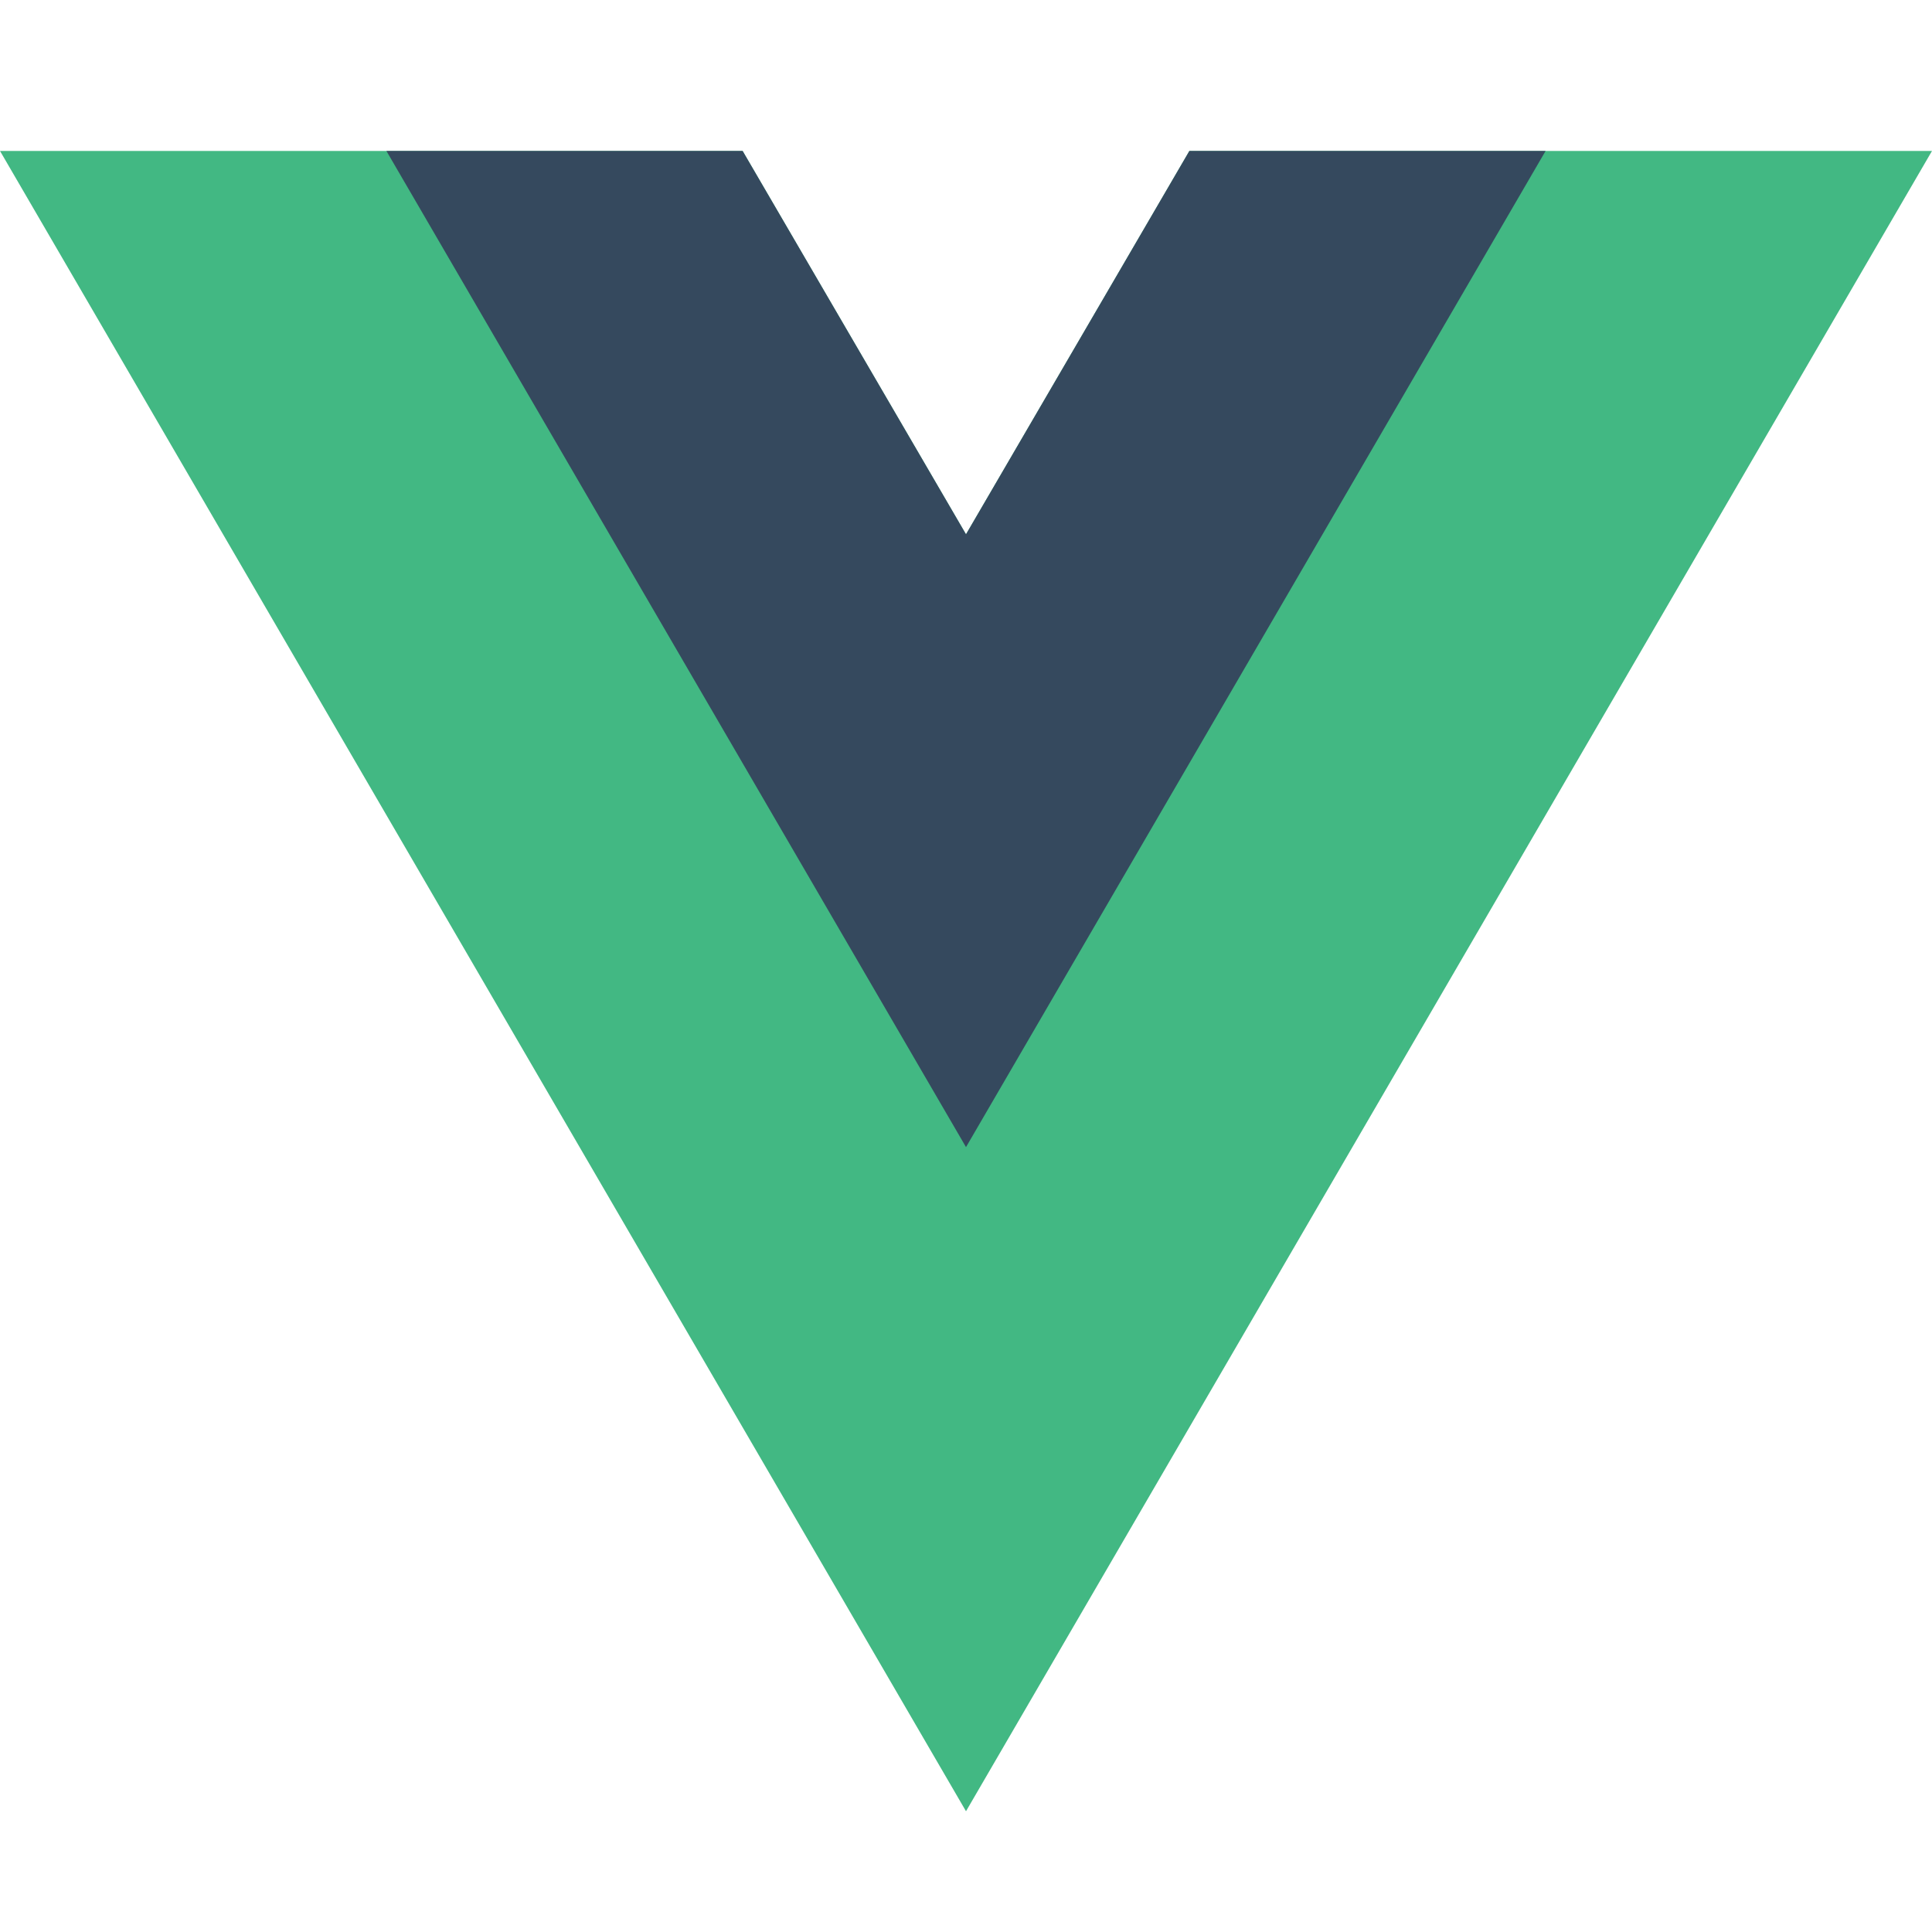
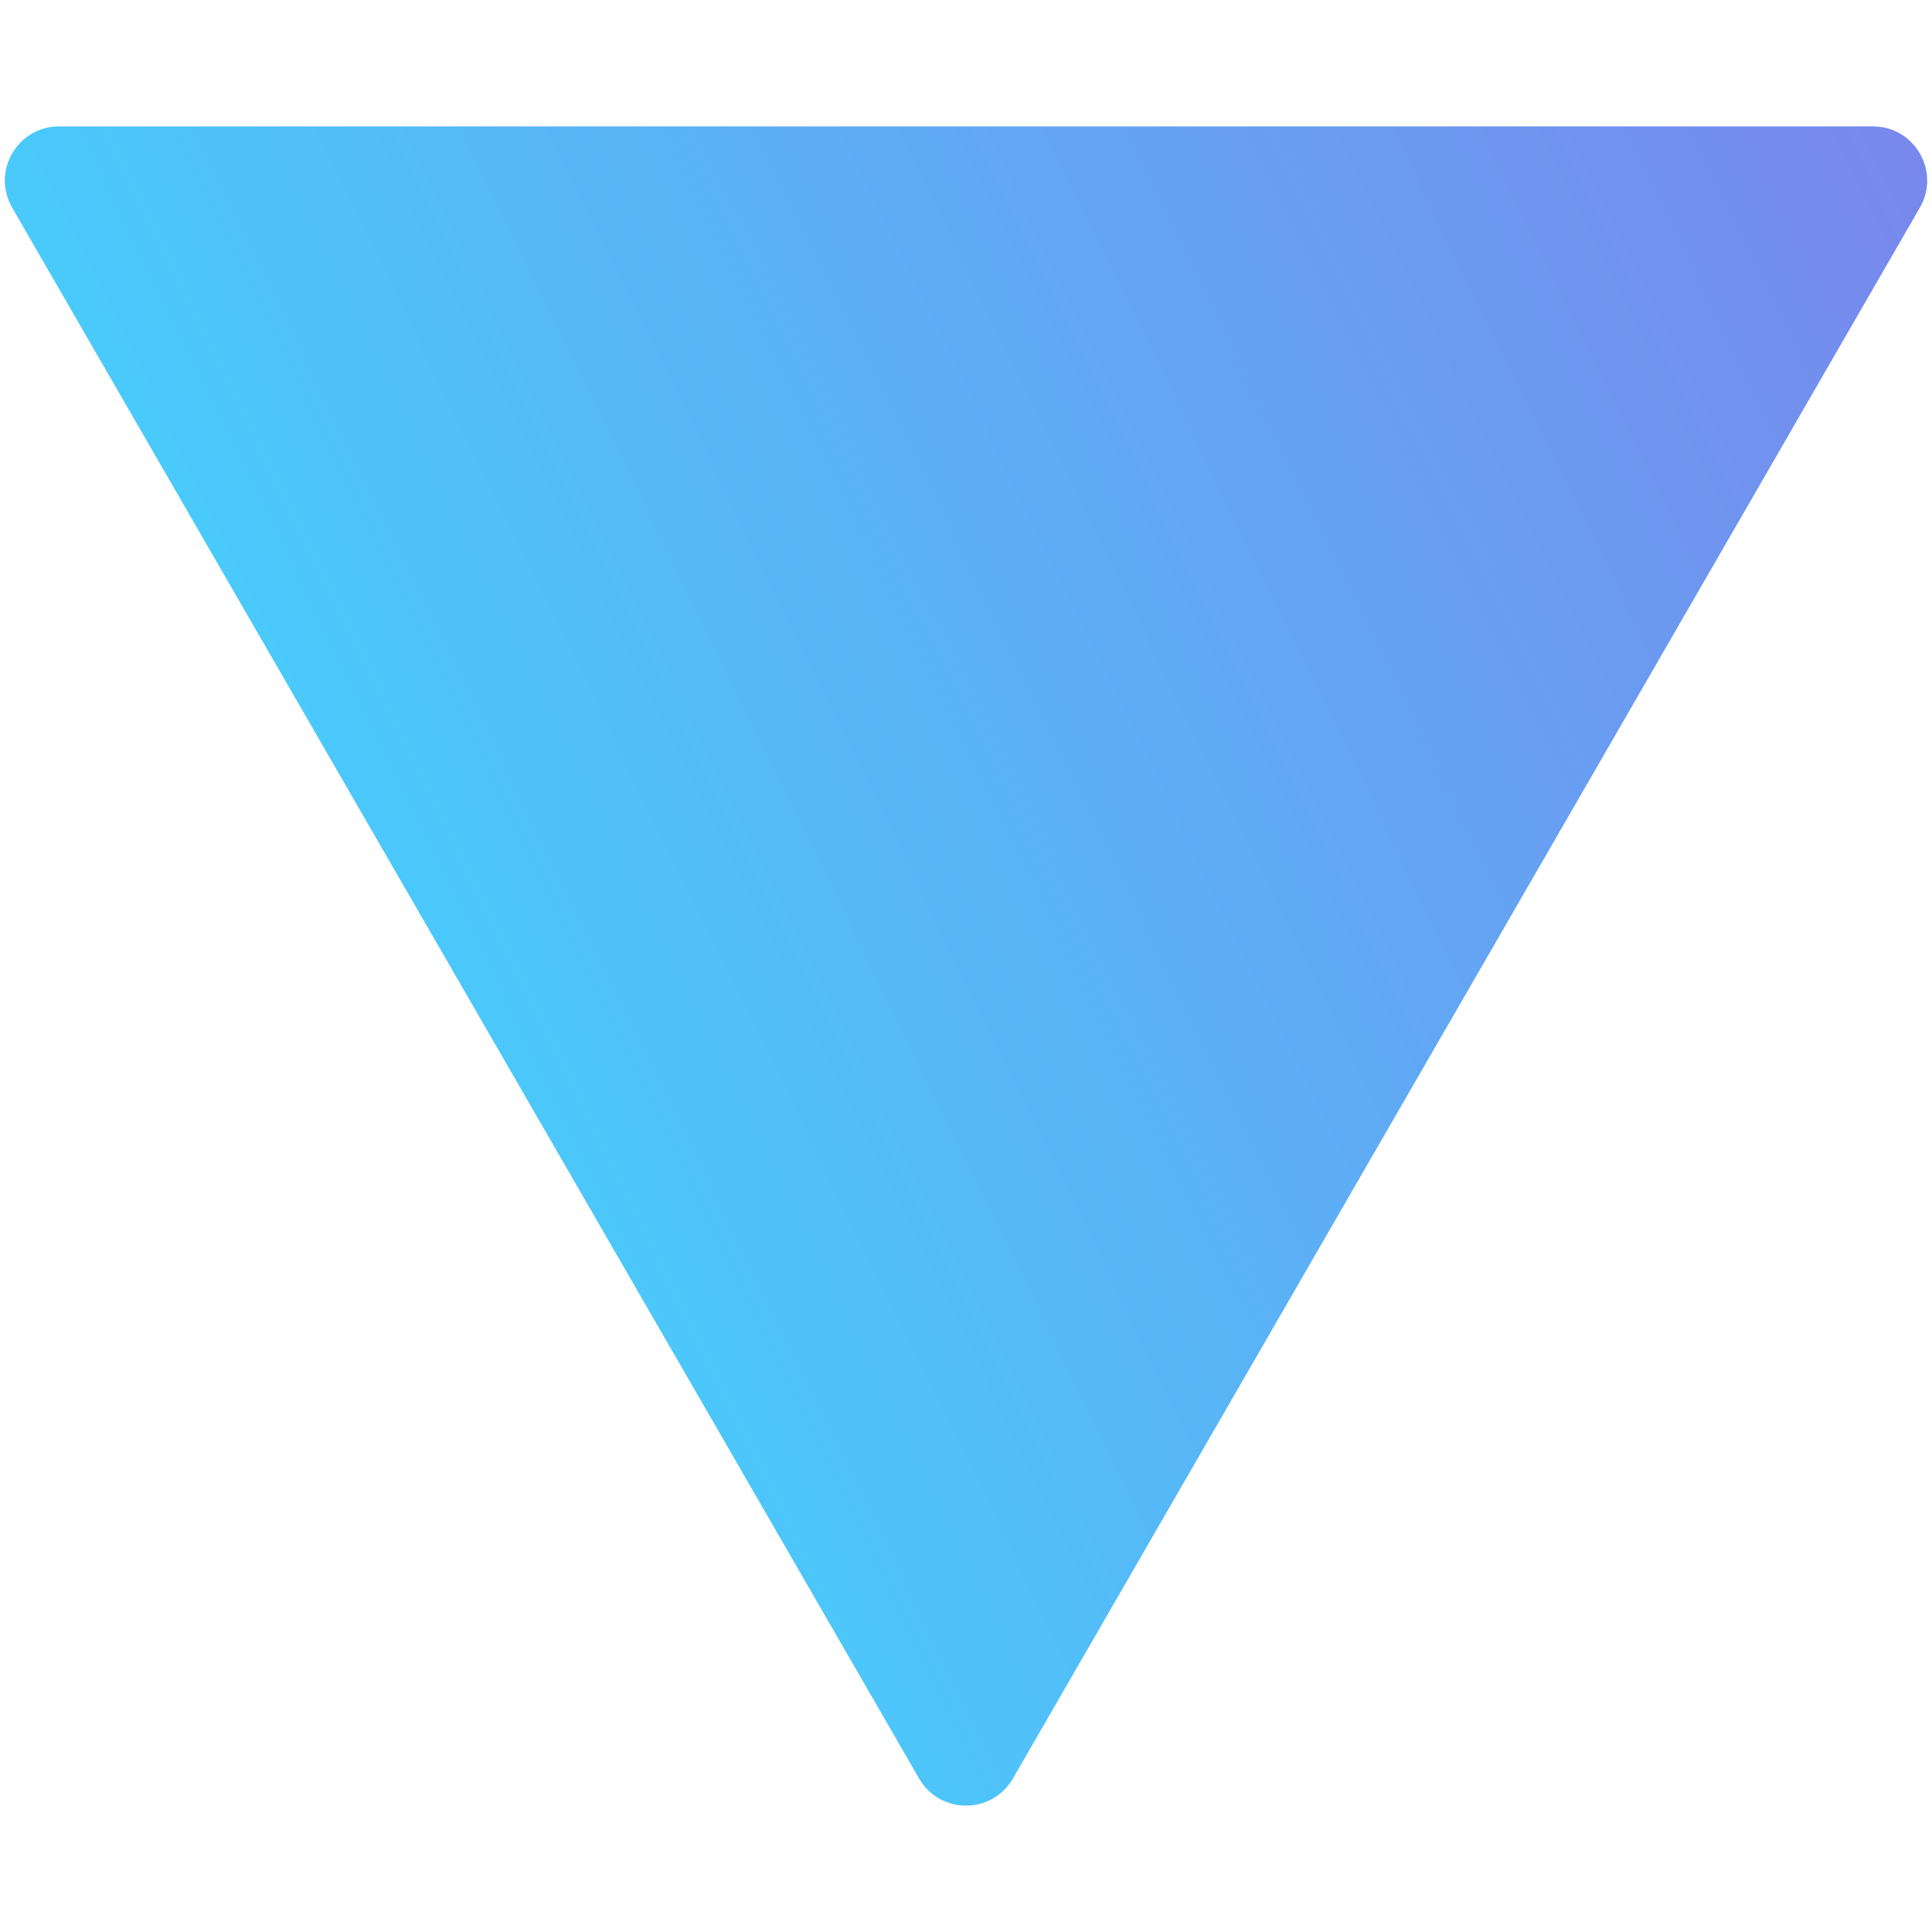
- <svg xmlns="http://www.w3.org/2000/svg" viewBox="0 0 128 128">
-   <style>
-     .st0 { fill: #42B883; }
-     .st1 { fill: #35495E; }
-   </style>
-   <path class="st0" d="M78.8,10L64,35.4L49.2,10H0l64,110l64-110C128,10,78.8,10,78.8,10z" />
-   <path class="st1" d="M78.8,10L64,35.4L49.2,10H25.6L64,76l38.4-66H78.8z" />
+ <svg xmlns="http://www.w3.org/2000/svg" width="100" height="100" viewBox="0 0 214 186" fill="none">
+   <path d="M112.196 183C109.887 187 104.113 187 101.804 183L1.345 9C-0.965 5 1.922 0 6.541 0L207.459 0C212.078 0 214.964 5 212.655 9L112.196 183Z" fill="url(#paint0_linear_157_109)" />
+   <defs>
+     <linearGradient id="paint0_linear_157_109" x1="226" y1="11.5" x2="-0.5" y2="122.5" gradientUnits="userSpaceOnUse">
+       <stop stop-color="#7A85EC" />
+       <stop offset="1" stop-color="#3DDCFF" />
+     </linearGradient>
+   </defs>
</svg>
